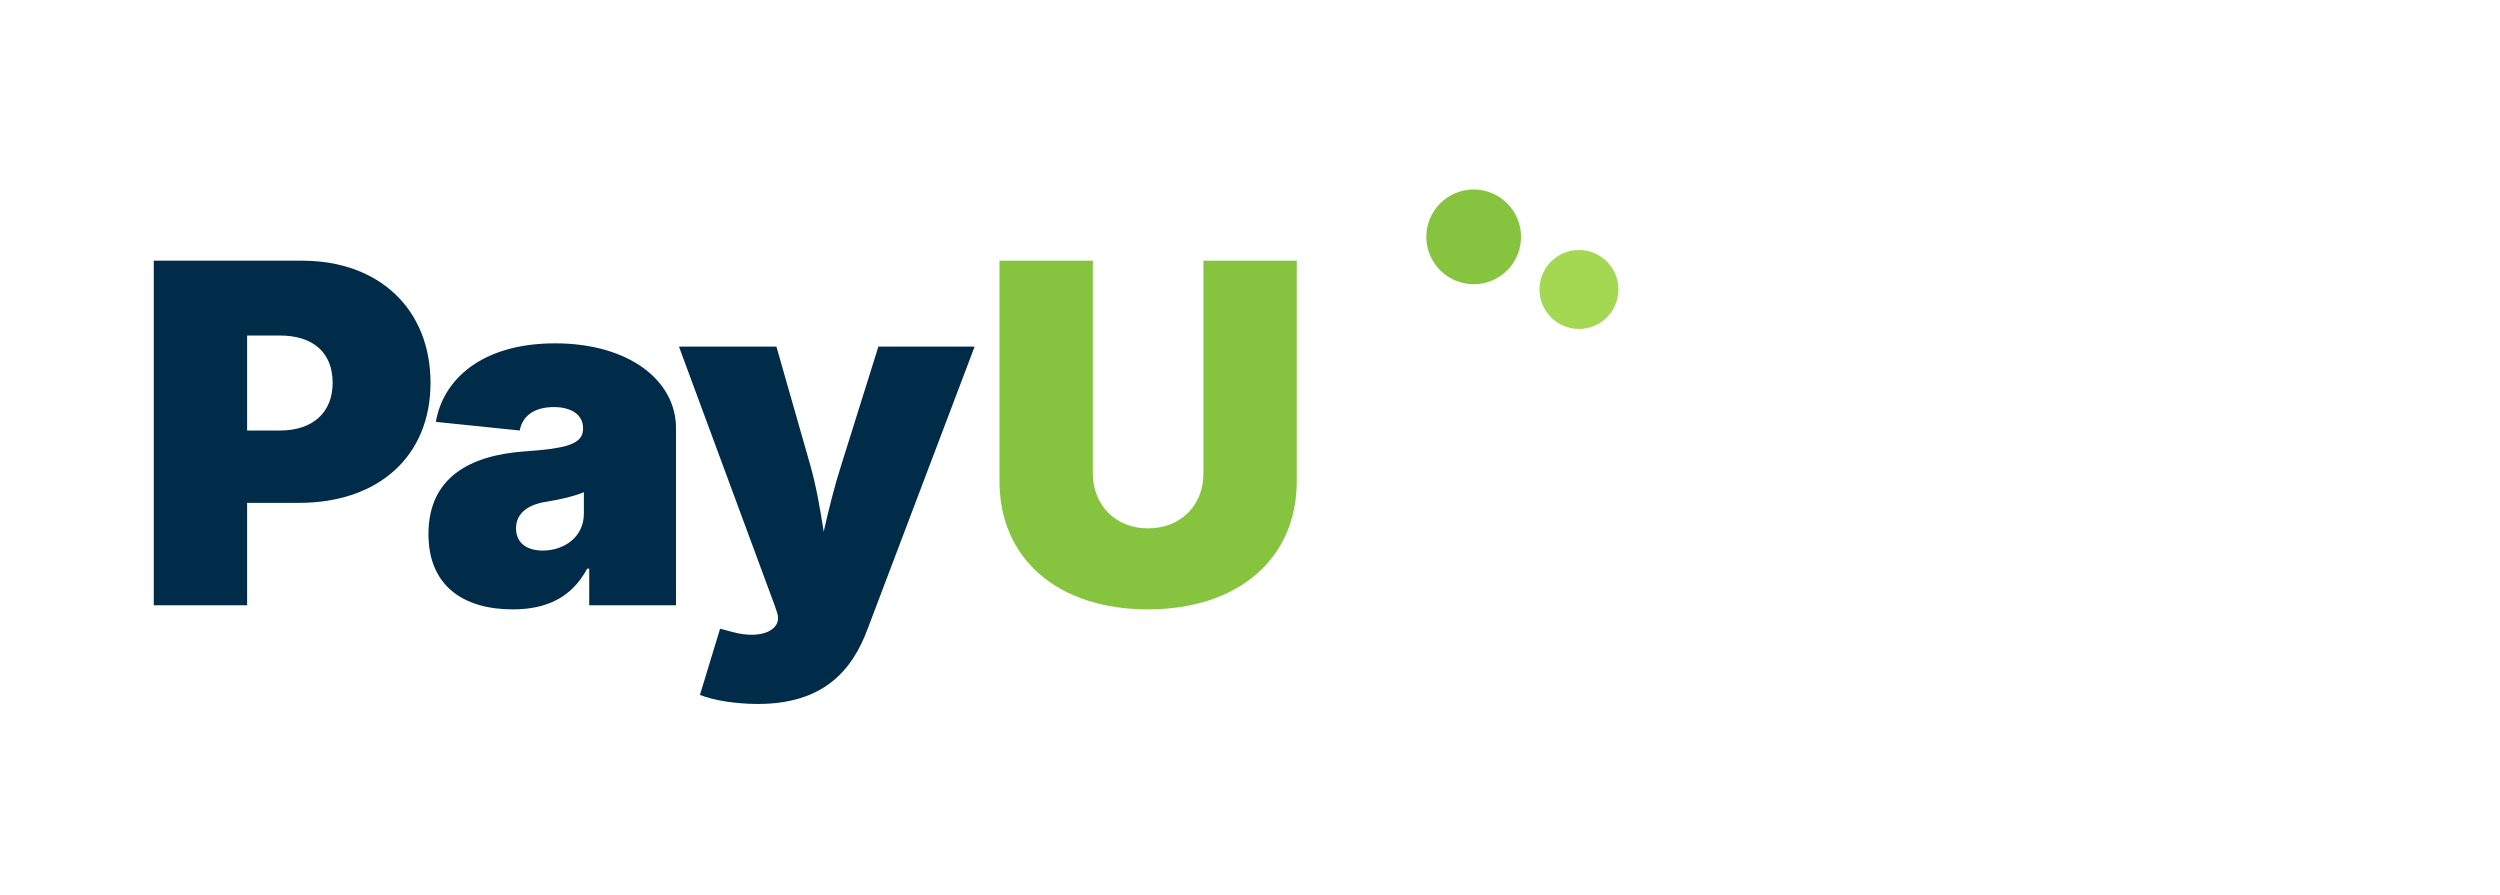
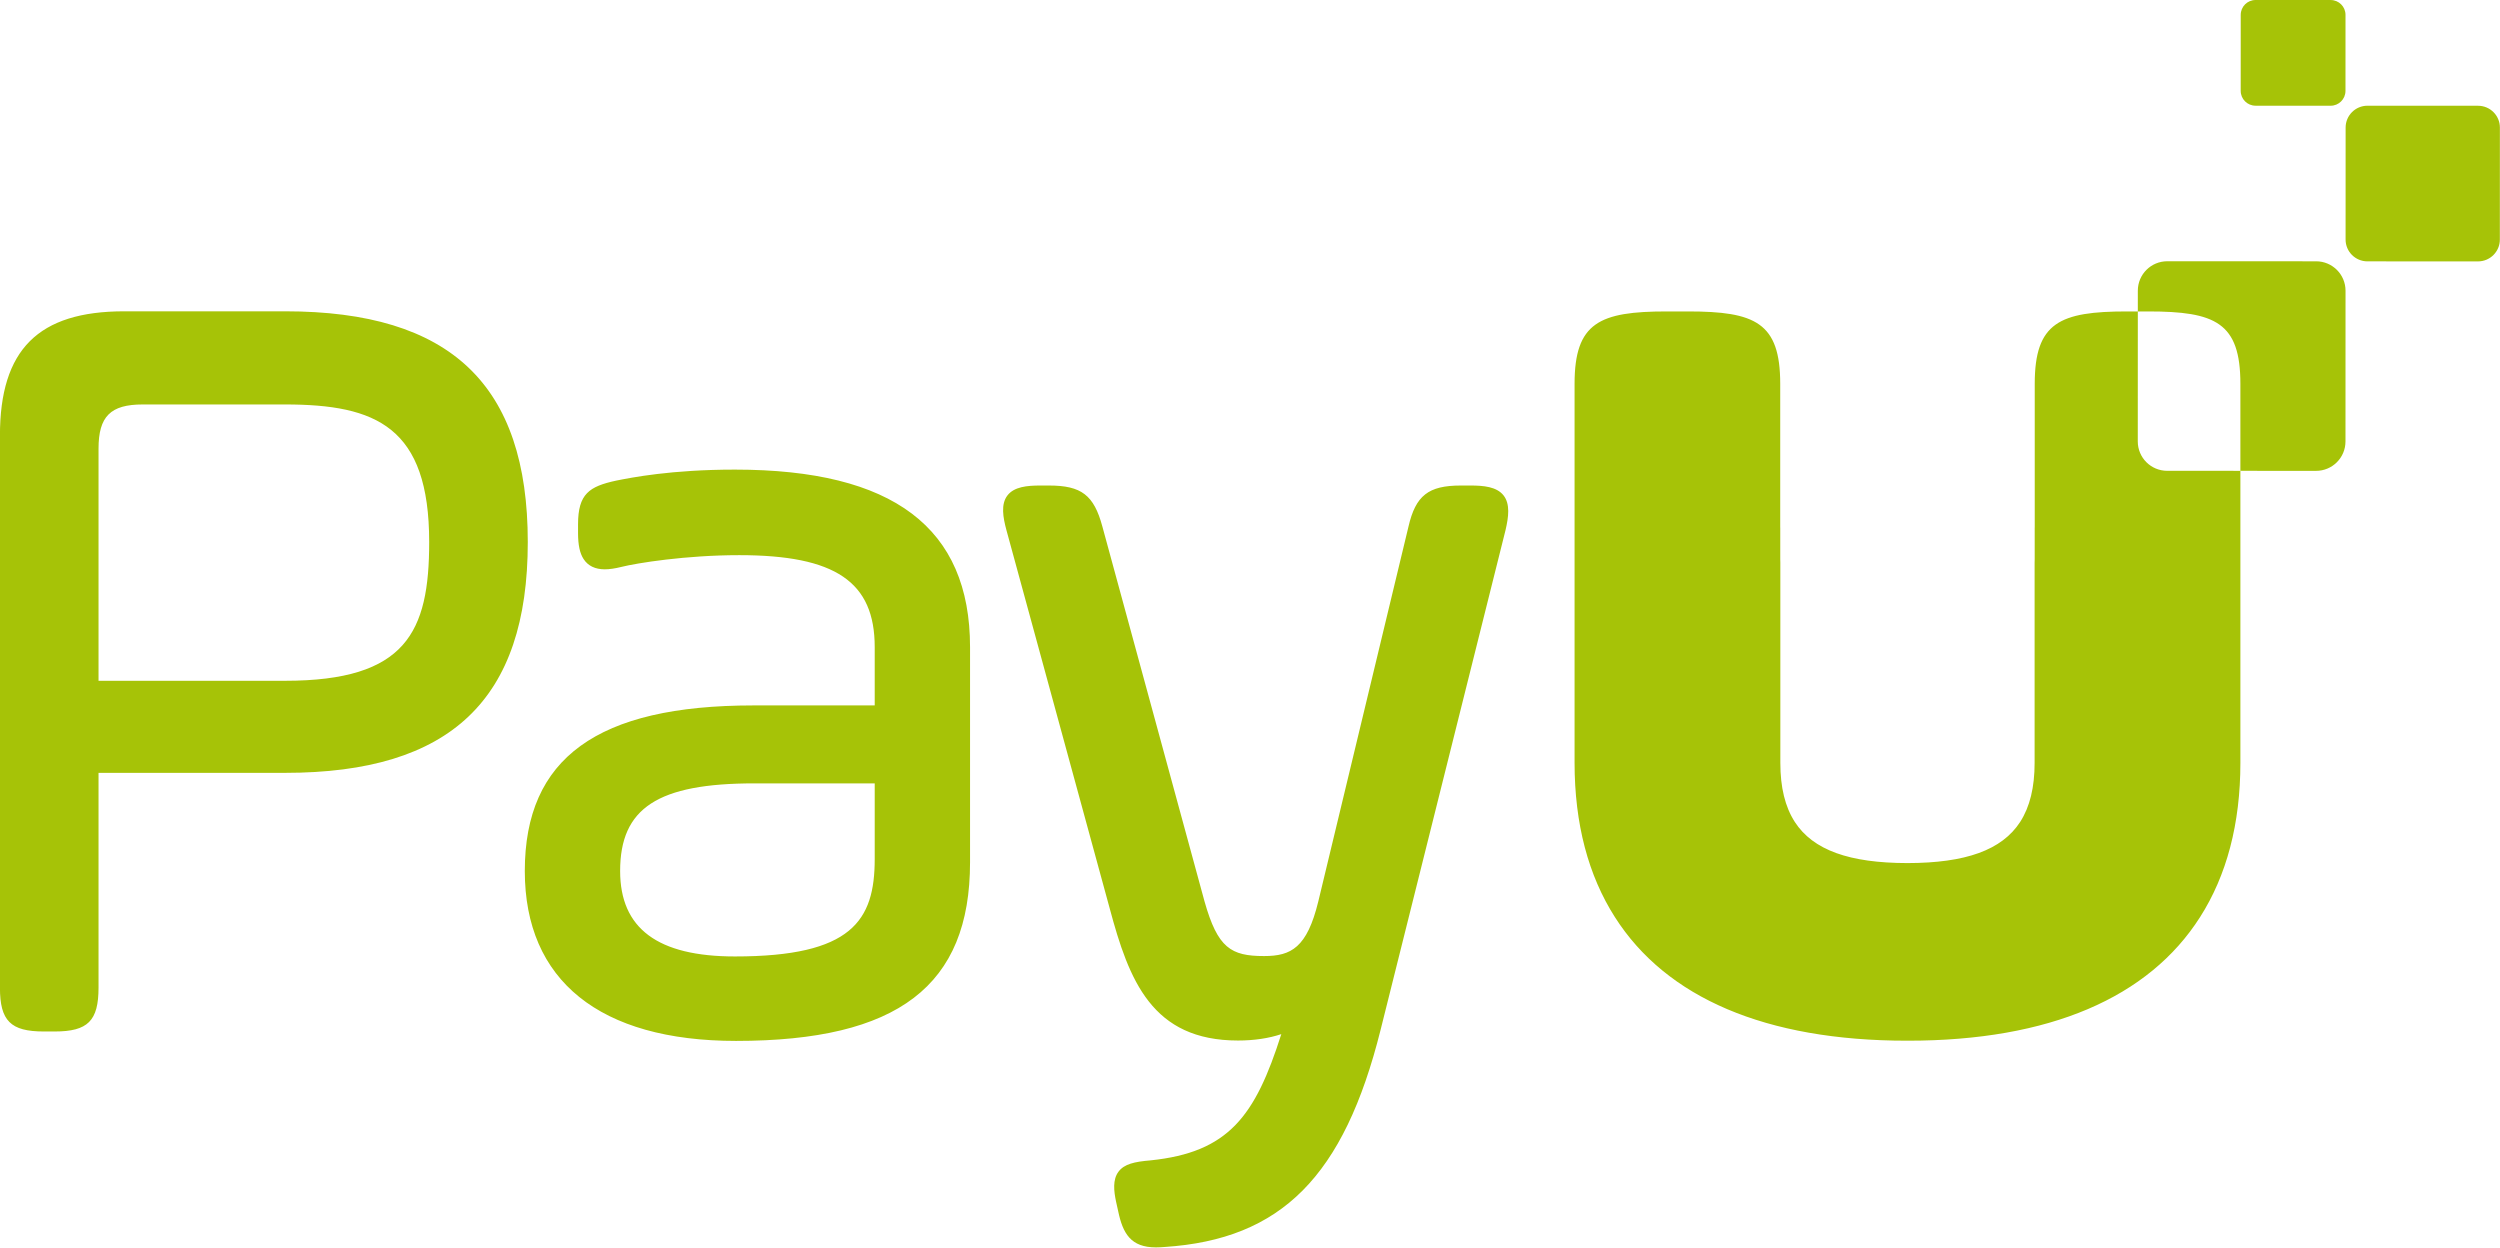
- <svg xmlns="http://www.w3.org/2000/svg" viewBox="0 0 95 34" fill="none">
-   <text x="5" y="23" font-family="'Plus Jakarta Sans', -apple-system, BlinkMacSystemFont, sans-serif" font-size="18" font-weight="900" fill="#002b49" letter-spacing="-0.03em">Pay<tspan fill="#86c440">U</tspan>
-   </text>
-   <circle cx="56" cy="9" r="1.8" fill="#86c440" />
-   <circle cx="60" cy="11" r="1.5" fill="#a4d852" />
+ <svg xmlns="http://www.w3.org/2000/svg" width="289.22" height="144.31" version="0.0">
+   <g transform="translate(-440.06 -398.08)">
+     <path d="m708.01 428.31-17.226-6e-3c-1.879 0-3.402 1.523-3.403 3.402l-1e-3 2.403h1.195c7.778 0 10.671 1.283 10.671 8.368v10.072l8.755 3e-3c1.879 1e-3 3.402-1.521 3.403-3.4l6e-3 -17.439c0-1.879-1.522-3.402-3.4-3.403m-94.014 27.075c-0.795-0.998-2.298-1.136-3.805-1.136h-1.13c-3.755 0-5.228 1.158-6.059 4.761l-10.434 43.37c-1.302 5.33-3.132 6.304-6.263 6.304-3.834 0-5.369-0.915-6.897-6.325l-11.818-43.37c-0.978-3.632-2.421-4.74-6.177-4.74h-1.006c-1.516 0-3.026 0.14-3.801 1.151-0.776 1.012-0.514 2.523-0.114 4.008l11.943 43.746c2.24 8.372 4.903 15.302 14.853 15.302 1.857 0 3.575-0.258 5.004-0.74-3.018 9.491-6.088 13.677-15.141 14.607-1.837 0.153-3.031 0.416-3.696 1.308-0.691 0.925-0.534 2.25-0.287 3.433l0.249 1.122c0.54 2.594 1.461 4.202 4.373 4.202 0.306 0 0.635-0.016 0.988-0.046 13.518-0.885 20.761-8.163 24.999-25.12l14.462-57.845c0.343-1.484 0.55-2.995-0.243-3.992m-72.742 33.321v8.755c0 7.137-2.646 11.269-16.172 11.269-8.936 0-13.28-3.234-13.28-9.886 0-7.295 4.358-10.138 15.543-10.138zm-16.172-36.298c-7.374 0-11.995 0.925-13.748 1.276-3.103 0.674-4.401 1.526-4.401 5.055v1.006c0 1.383 0.205 2.341 0.644 3.015 0.511 0.785 1.335 1.183 2.449 1.183 0.543 0 1.173-0.091 1.924-0.279 1.773-0.443 7.438-1.359 13.635-1.359 11.13 0 15.669 3.083 15.669 10.64v6.744h-14.035c-18.042 0-26.446 6.086-26.446 19.155 0 12.676 8.678 19.657 24.435 19.657 18.725 0 27.075-6.372 27.075-20.663v-24.893c0-13.819-8.897-20.537-27.201-20.537m-35.37 8.384c0 10.407-2.657 16.047-16.675 16.047h-21.578v-26.859c0-3.724 1.385-5.109 5.109-5.109h16.469c10.561 0 16.675 2.606 16.675 15.921zm-16.675-26.698h-18.607c-9.943 0-14.377 4.434-14.377 14.378v63.865c0 3.841 1.233 5.074 5.075 5.074h1.257c3.841 0 5.074-1.233 5.074-5.074v-24.847h21.578c19.158 0 28.081-8.484 28.081-26.698 0-18.215-8.923-26.698-28.081-26.698m236.65-23.782-8.689-3e-3c-0.948-1e-3 -1.716-0.769-1.716-1.717l3e-3 -8.797c1e-3 -0.948 0.77-1.715 1.717-1.715l8.689 3e-3c0.948 0 1.716 0.769 1.716 1.716l-3e-3 8.797c-1e-3 0.948-0.769 1.716-1.717 1.716m17.048 18.009-12.794-5e-3c-1.395 0-2.526-1.132-2.525-2.527l4e-3 -12.952c1e-3 -1.396 1.133-2.527 2.528-2.527l12.793 5e-3c1.396 0 2.527 1.132 2.527 2.527l-5e-3 12.953c0 1.395-1.132 2.526-2.528 2.526m-35.96 24.226c-1.879 0-3.401-1.523-3.4-3.402l5e-3 -15.036h-1.254c-7.778 0-10.671 1.284-10.671 8.369v16.579c-1e-3 0.035-5e-3 0.07-5e-3 0.105v3.634c-2e-3 0.126-0.01 0.243-0.01 0.373v23.165c0 2.829-0.545 5.082-1.67 6.832-2.121 3.268-6.32 4.753-13.038 4.762-6.715-9e-3 -10.913-1.493-13.034-4.758-1.128-1.751-1.674-4.005-1.674-6.836v-23.165c0-0.13-7e-3 -0.247-9e-3 -0.373v-3.634c0-0.035-4e-3 -0.07-5e-3 -0.105v-16.579c0-7.085-2.893-8.369-10.671-8.369h-2.449c-7.779 0-10.671 1.284-10.671 8.369v43.856c0 7.055 1.591 13.028 4.665 17.843 5.937 9.33 17.438 14.299 33.788 14.299 0.02 0 0.04-1e-3 0.06-1e-3 0.021 0 0.04 1e-3 0.061 1e-3 16.35 0 27.851-4.969 33.788-14.299 3.074-4.815 4.665-10.788 4.665-17.843v-33.784l-8.471-3e-3" fill="#A6C307" />
+   </g>
</svg>
